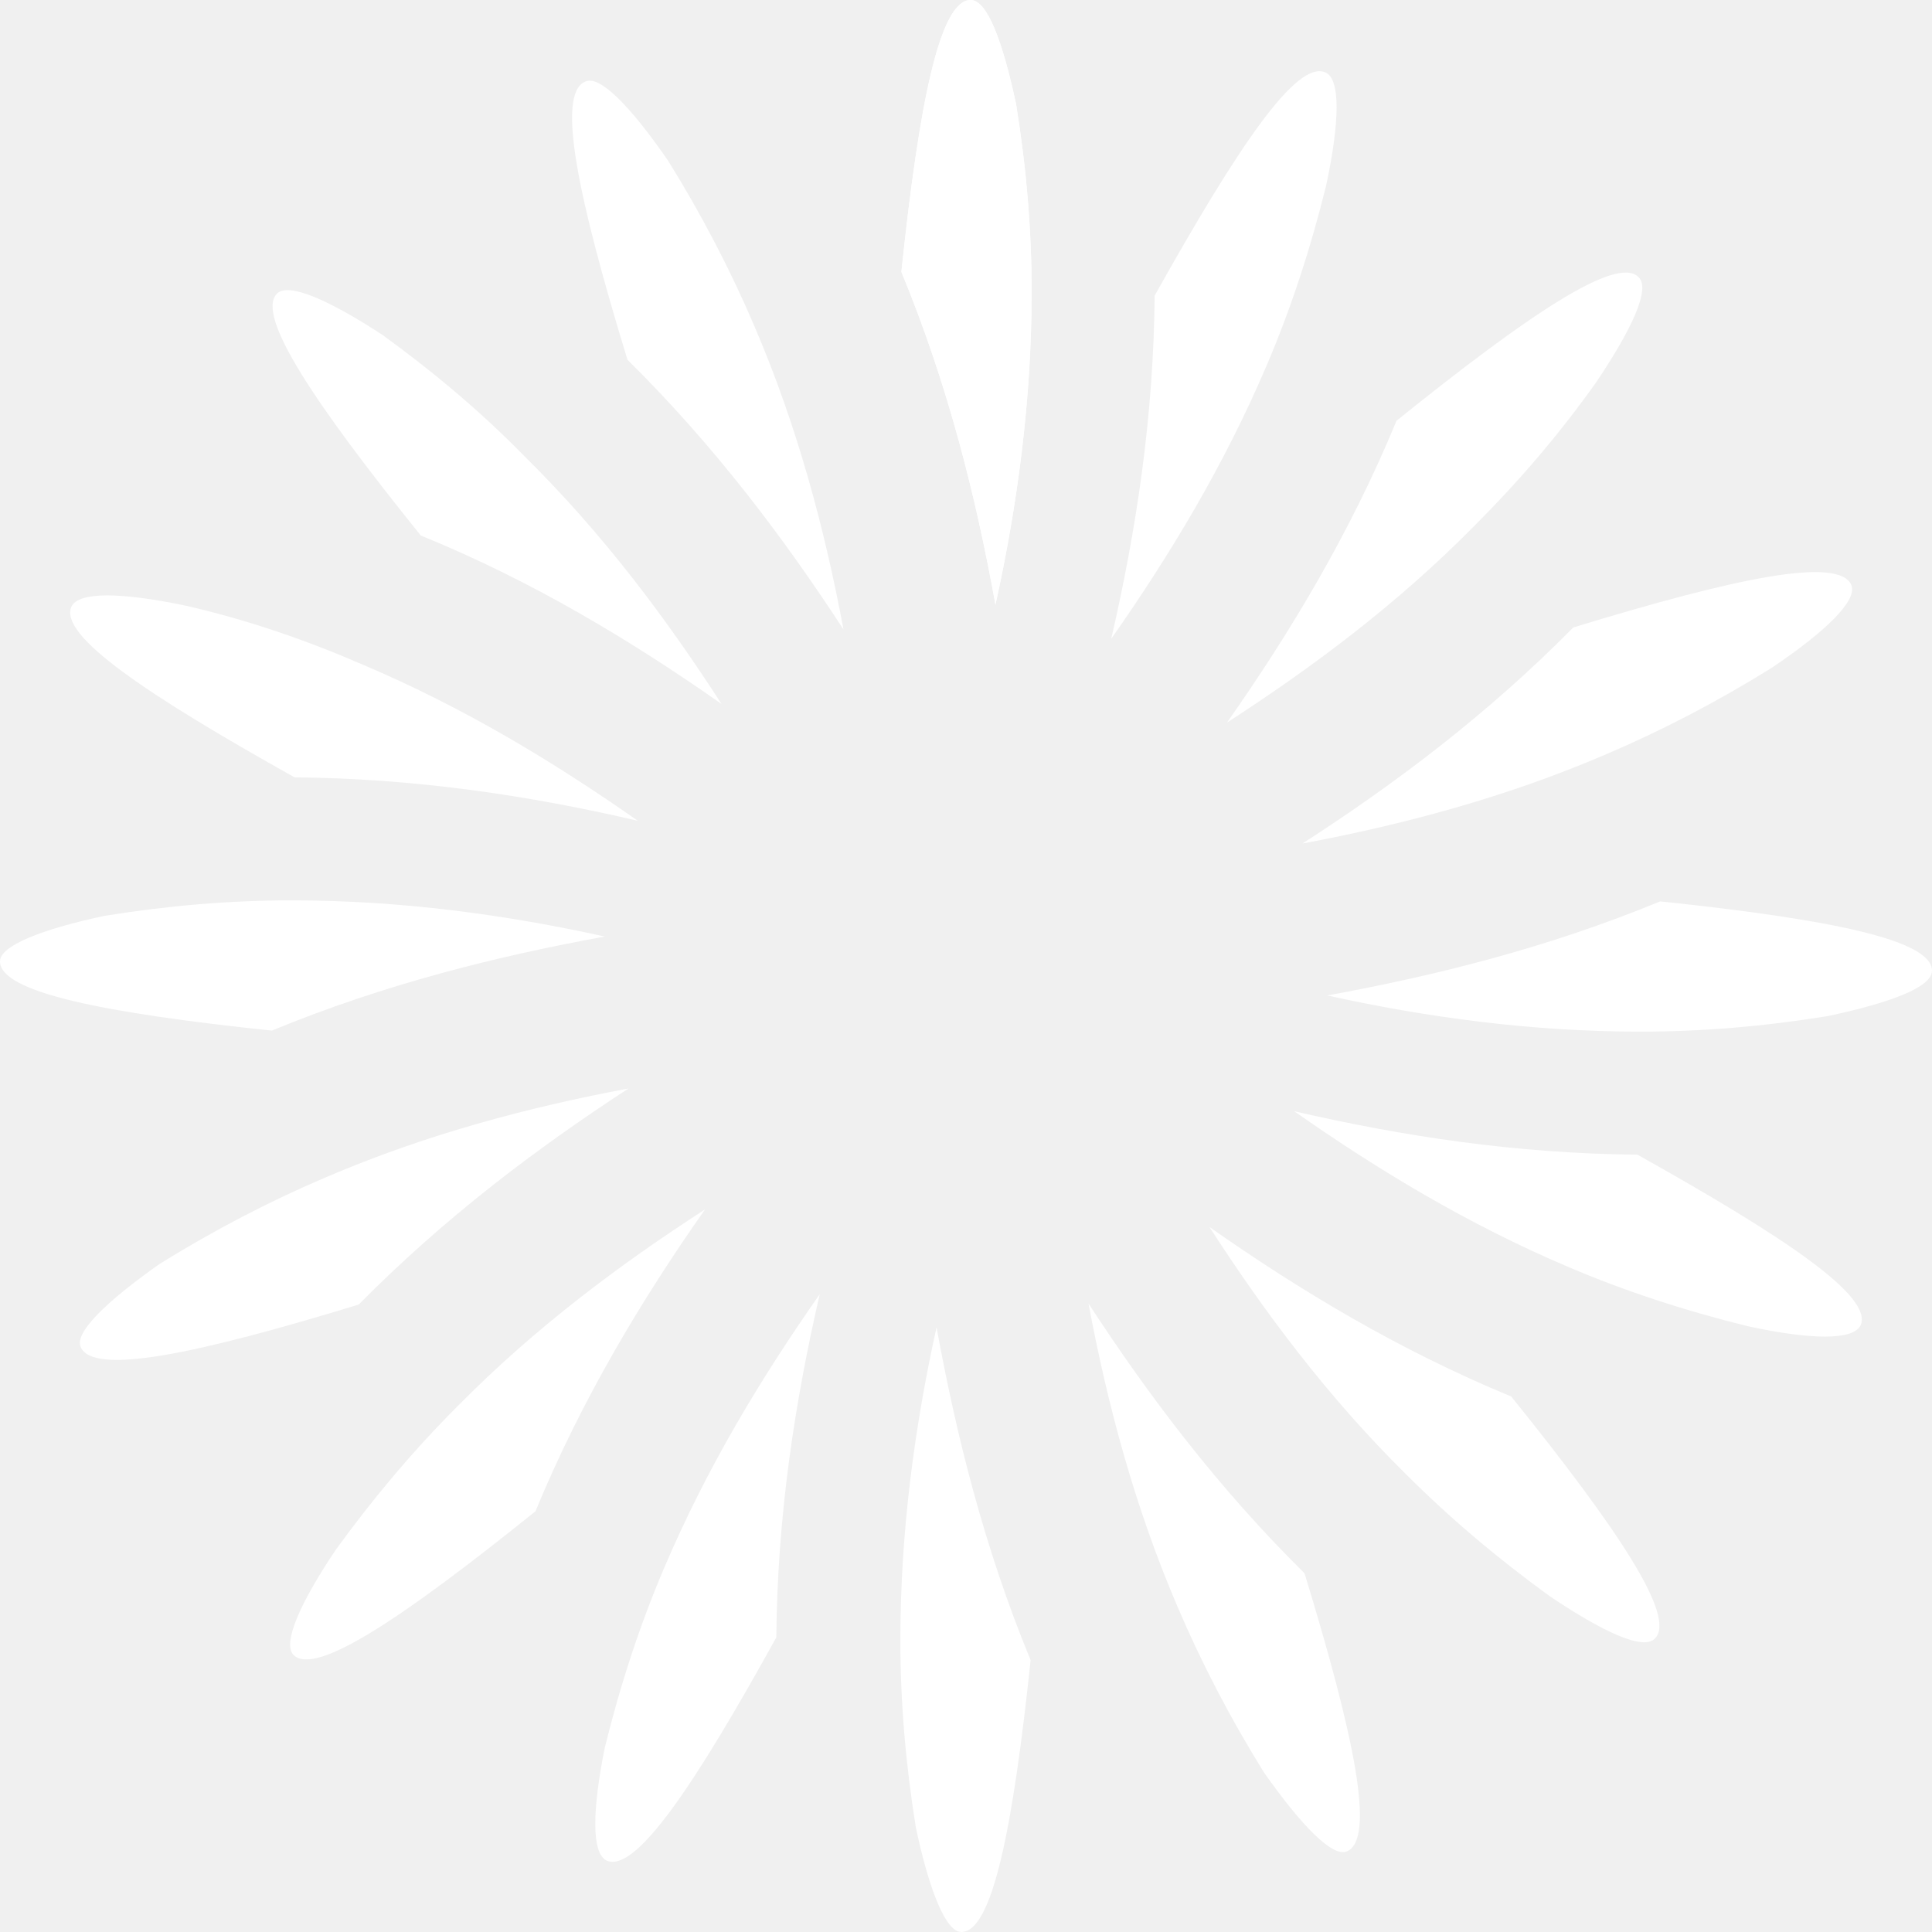
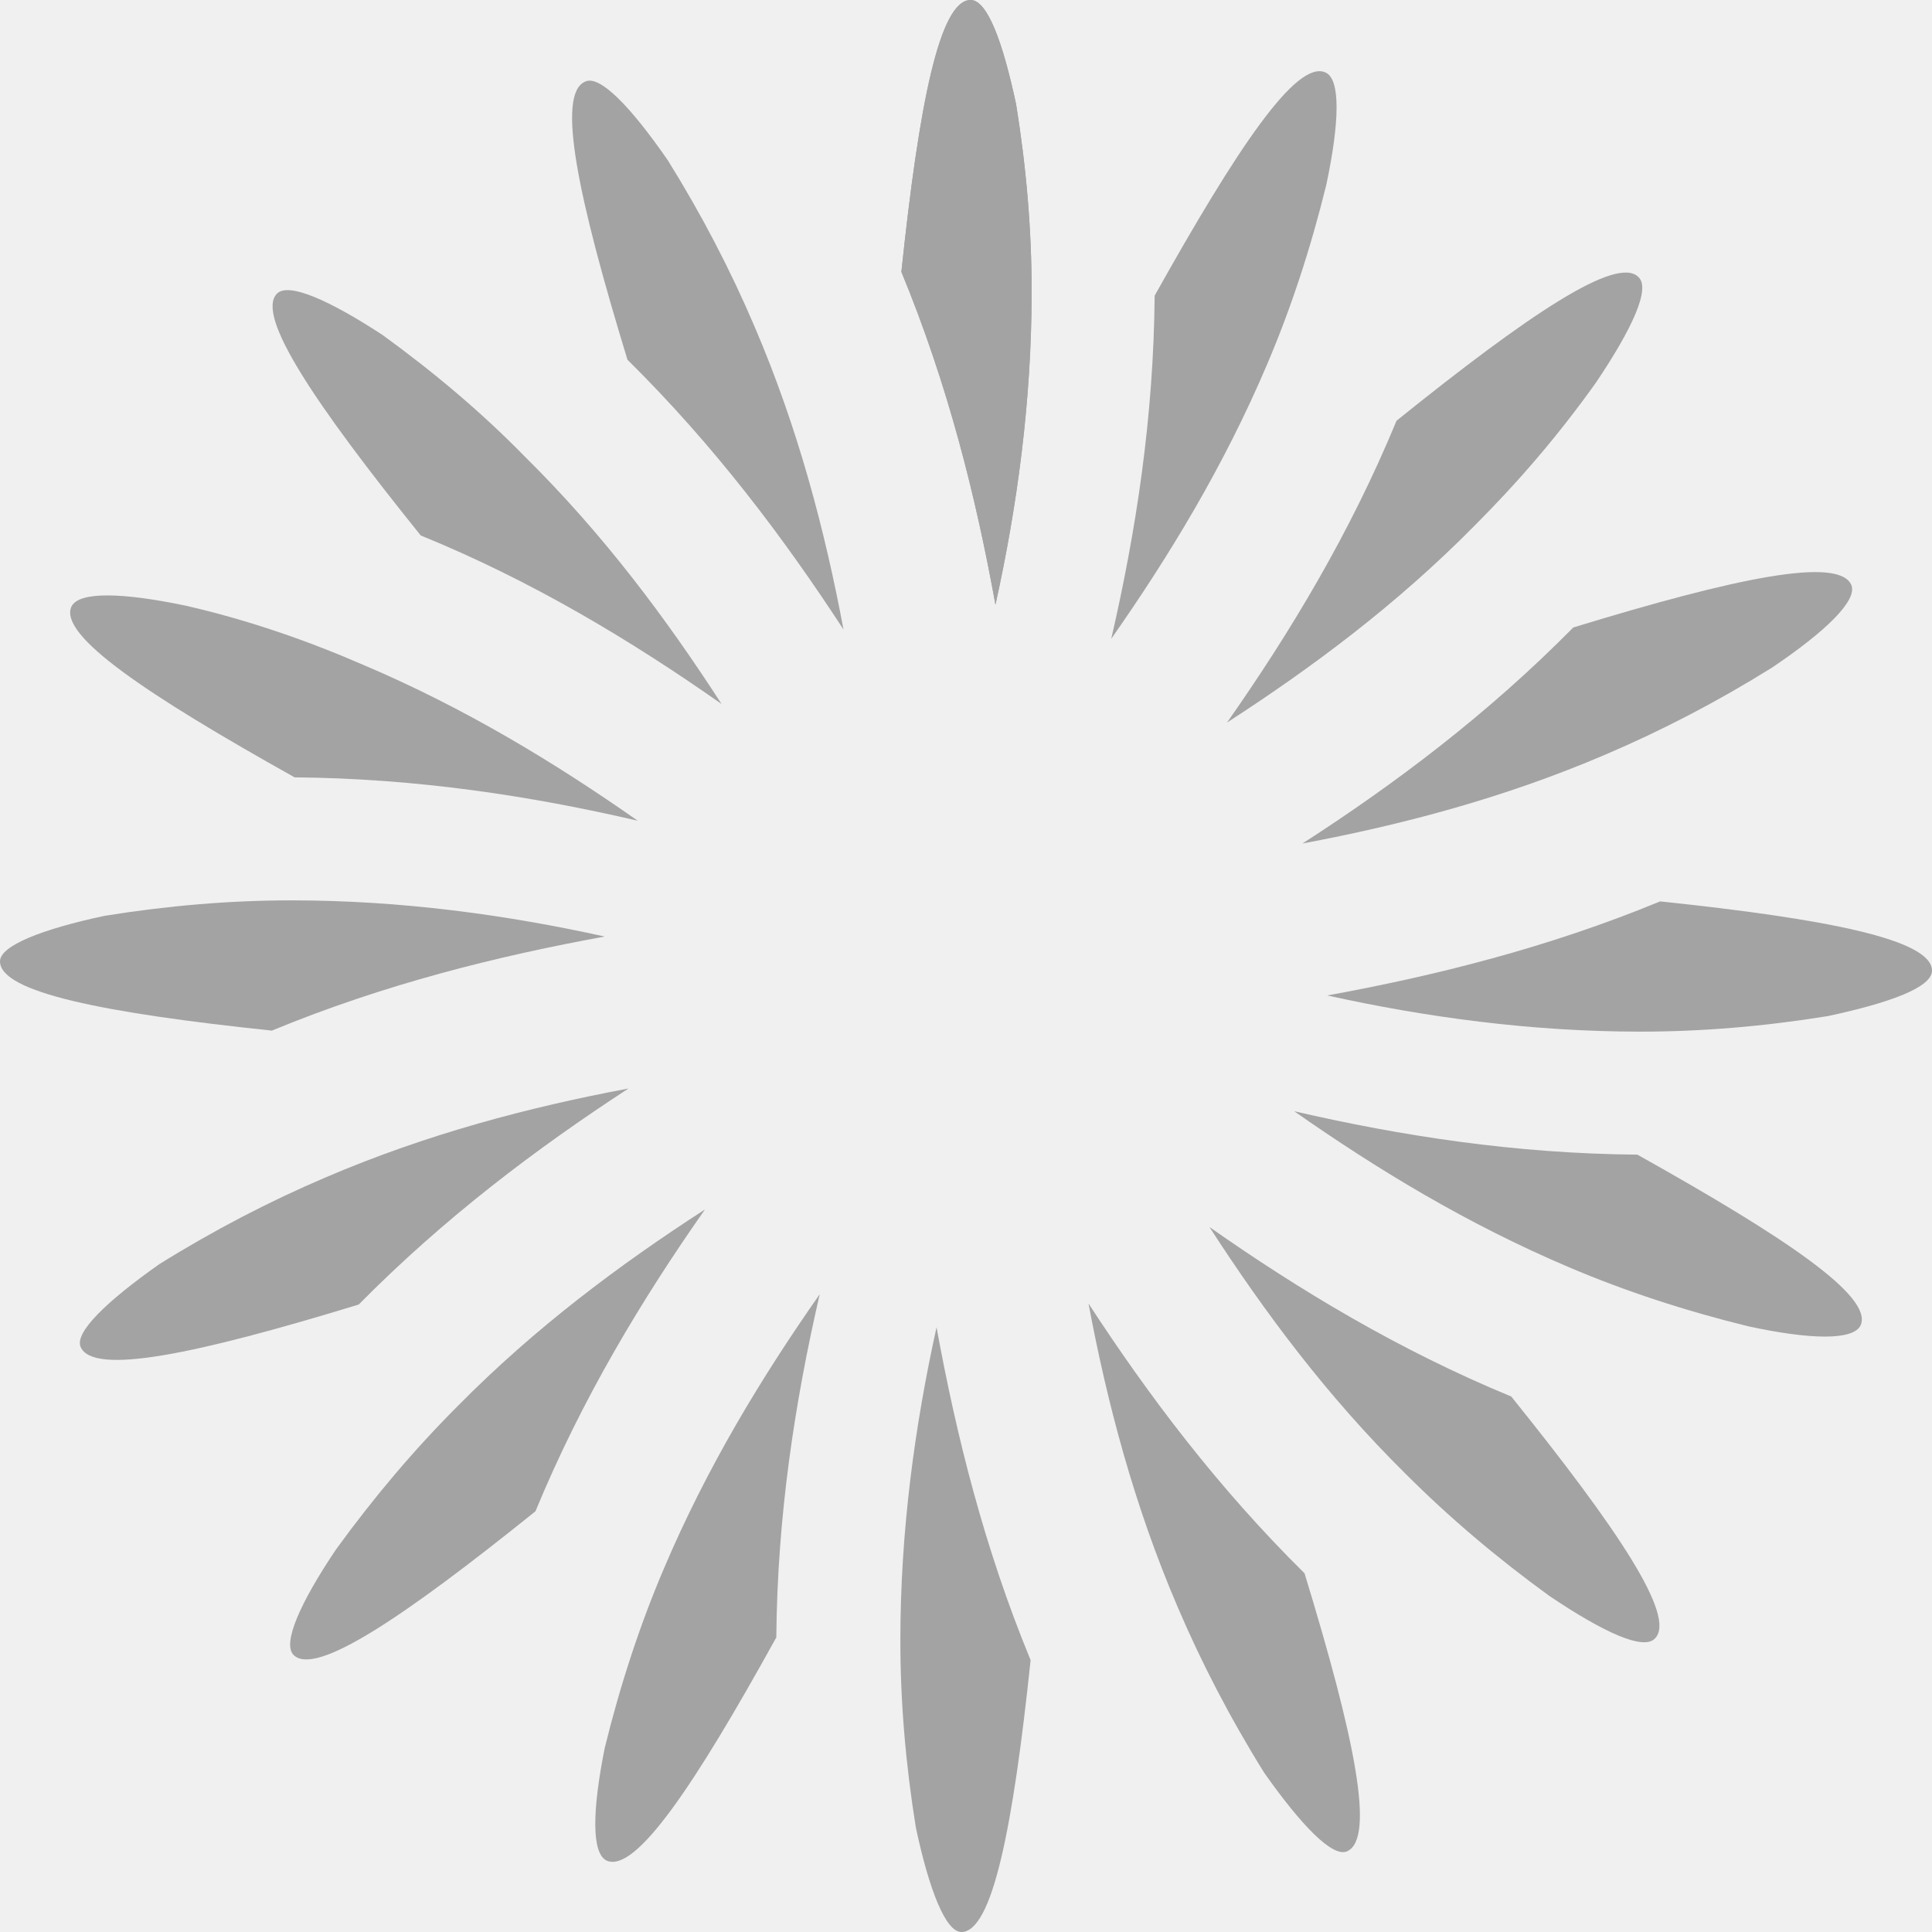
<svg xmlns="http://www.w3.org/2000/svg" version="1.1" id="Ebene_1" x="0px" y="0px" viewBox="0 0 186.9 186.9" style="enable-background:new 0 0 186.9 186.9;" xml:space="preserve">
  <style type="text/css">
- 	.st0{fill:#FFFFFF;}
+ 	.st0{fill:#a3a3a3;}
</style>
  <g>
    <path class="st0" d="M93.9,0c-3,0-5,10.1-6.7,26.3c4.5,10.9,7.2,21.7,9.1,32.2c2.1-9.5,3.5-19.7,3.5-30.3c0-5.9-0.5-11.9-1.5-18.1   C97,4,95.5,0,93.9,0" />
    <path class="st0" d="M56.6,7.9c-2.8,1.2-0.7,11.2,4.1,26.9c8.4,8.3,15.1,17.2,20.9,26.1c-1.8-9.6-4.4-19.5-8.6-29.3   c-2.3-5.4-5.1-10.8-8.4-16.1C61,10.3,58,7.2,56.6,7.9" />
    <path class="st0" d="M26.8,28.4c-2.1,2.1,3.6,10.6,13.9,23.4C51.5,56.2,61.1,62,69.8,68.1c-5.3-8.2-11.4-16.4-19-23.9   C46.7,40,42.1,36.1,37,32.4C31.8,29,27.9,27.3,26.8,28.4" />
    <path class="st0" d="M6.9,58.7c-1.2,2.8,7.3,8.5,21.6,16.5c11.8,0.1,22.9,1.8,33.2,4.2c-8-5.6-16.7-10.9-26.6-15.1   C29.8,62,24.1,60,18,58.6C11.8,57.3,7.6,57.2,6.9,58.7" />
    <path class="st0" d="M0,93c0,3,10.1,5,26.3,6.7c10.9-4.5,21.8-7.2,32.2-9.1c-9.5-2.1-19.7-3.5-30.3-3.5c-5.9,0-11.9,0.5-18.1,1.5   C4,89.9,0,91.5,0,93" />
    <path class="st0" d="M7.8,130.3c1.2,2.8,11.2,0.7,26.9-4.1c8.3-8.4,17.2-15.1,26.1-20.9c-9.6,1.8-19.5,4.4-29.3,8.6   c-5.4,2.3-10.8,5.1-16.1,8.4C10.3,125.9,7.2,128.9,7.8,130.3" />
    <path class="st0" d="M28.4,160.1c2.1,2.1,10.6-3.6,23.4-13.9c4.5-10.9,10.3-20.5,16.4-29.2c-8.2,5.3-16.4,11.4-23.9,19   c-4.2,4.2-8.1,8.8-11.8,13.9C29,155.1,27.3,159,28.4,160.1" />
    <path class="st0" d="M58.7,180c2.8,1.2,8.5-7.3,16.4-21.6c0.1-11.8,1.8-22.8,4.2-33.2c-5.6,8-10.9,16.7-15.1,26.6   c-2.3,5.4-4.2,11.2-5.7,17.3C57.3,175.1,57.2,179.3,58.7,180" />
    <path class="st0" d="M93,186.9c3,0,5-10.1,6.7-26.3c-4.5-10.9-7.2-21.8-9.1-32.2c-2.1,9.5-3.5,19.7-3.5,30.3   c0,5.9,0.5,11.9,1.5,18.1C89.9,182.9,91.5,186.9,93,186.9" />
    <path class="st0" d="M130.3,179.1c2.8-1.2,0.7-11.2-4.1-26.9c-8.4-8.3-15.1-17.2-20.9-26.1c1.8,9.6,4.4,19.5,8.6,29.3   c2.3,5.4,5.1,10.8,8.4,16.1C125.9,176.6,128.9,179.7,130.3,179.1" />
    <path class="st0" d="M160.1,158.5c2.1-2.1-3.6-10.6-13.9-23.4c-10.9-4.5-20.5-10.3-29.2-16.4c5.3,8.2,11.4,16.4,19,23.9   c4.2,4.2,8.8,8.1,13.9,11.8C155.1,157.9,159,159.7,160.1,158.5" />
    <path class="st0" d="M180,128.2c1.2-2.8-7.3-8.5-21.6-16.5c-11.8-0.1-22.8-1.8-33.2-4.2c8,5.6,16.7,10.9,26.6,15.1   c5.4,2.3,11.2,4.2,17.3,5.7C175.1,129.6,179.3,129.7,180,128.2" />
    <path class="st0" d="M186.9,93.9c0-3-10.1-5-26.3-6.7c-10.9,4.5-21.8,7.2-32.2,9.1c9.5,2.1,19.7,3.5,30.3,3.5   c5.9,0,11.9-0.5,18.1-1.5C182.9,97,186.9,95.5,186.9,93.9" />
    <path class="st0" d="M179.1,56.6c-1.2-2.8-11.2-0.7-26.9,4.1c-8.3,8.4-17.2,15.1-26.2,20.9c9.6-1.8,19.5-4.4,29.3-8.6   c5.4-2.3,10.8-5.1,16.1-8.4C176.6,61.1,179.7,58.1,179.1,56.6" />
    <path class="st0" d="M158.5,26.8c-2.1-2.1-10.6,3.6-23.4,13.9c-4.5,10.9-10.3,20.5-16.4,29.2c8.2-5.3,16.4-11.4,23.9-19   c4.2-4.2,8.1-8.7,11.8-13.9C157.9,31.8,159.7,27.9,158.5,26.8" />
    <path class="st0" d="M128.2,7c-2.8-1.2-8.5,7.3-16.5,21.6c-0.1,11.8-1.8,22.8-4.2,33.2c5.6-8,10.9-16.7,15.1-26.6   c2.3-5.4,4.2-11.2,5.7-17.3C129.6,11.8,129.7,7.6,128.2,7" />
    <path class="st0" d="M93.9,0c-3,0-5,10.1-6.7,26.3c4.5,10.9,7.2,21.7,9.1,32.2c2.1-9.5,3.5-19.7,3.5-30.3c0-5.9-0.5-11.9-1.5-18.1   C97,4,95.5,0,93.9,0" />
  </g>
</svg>
